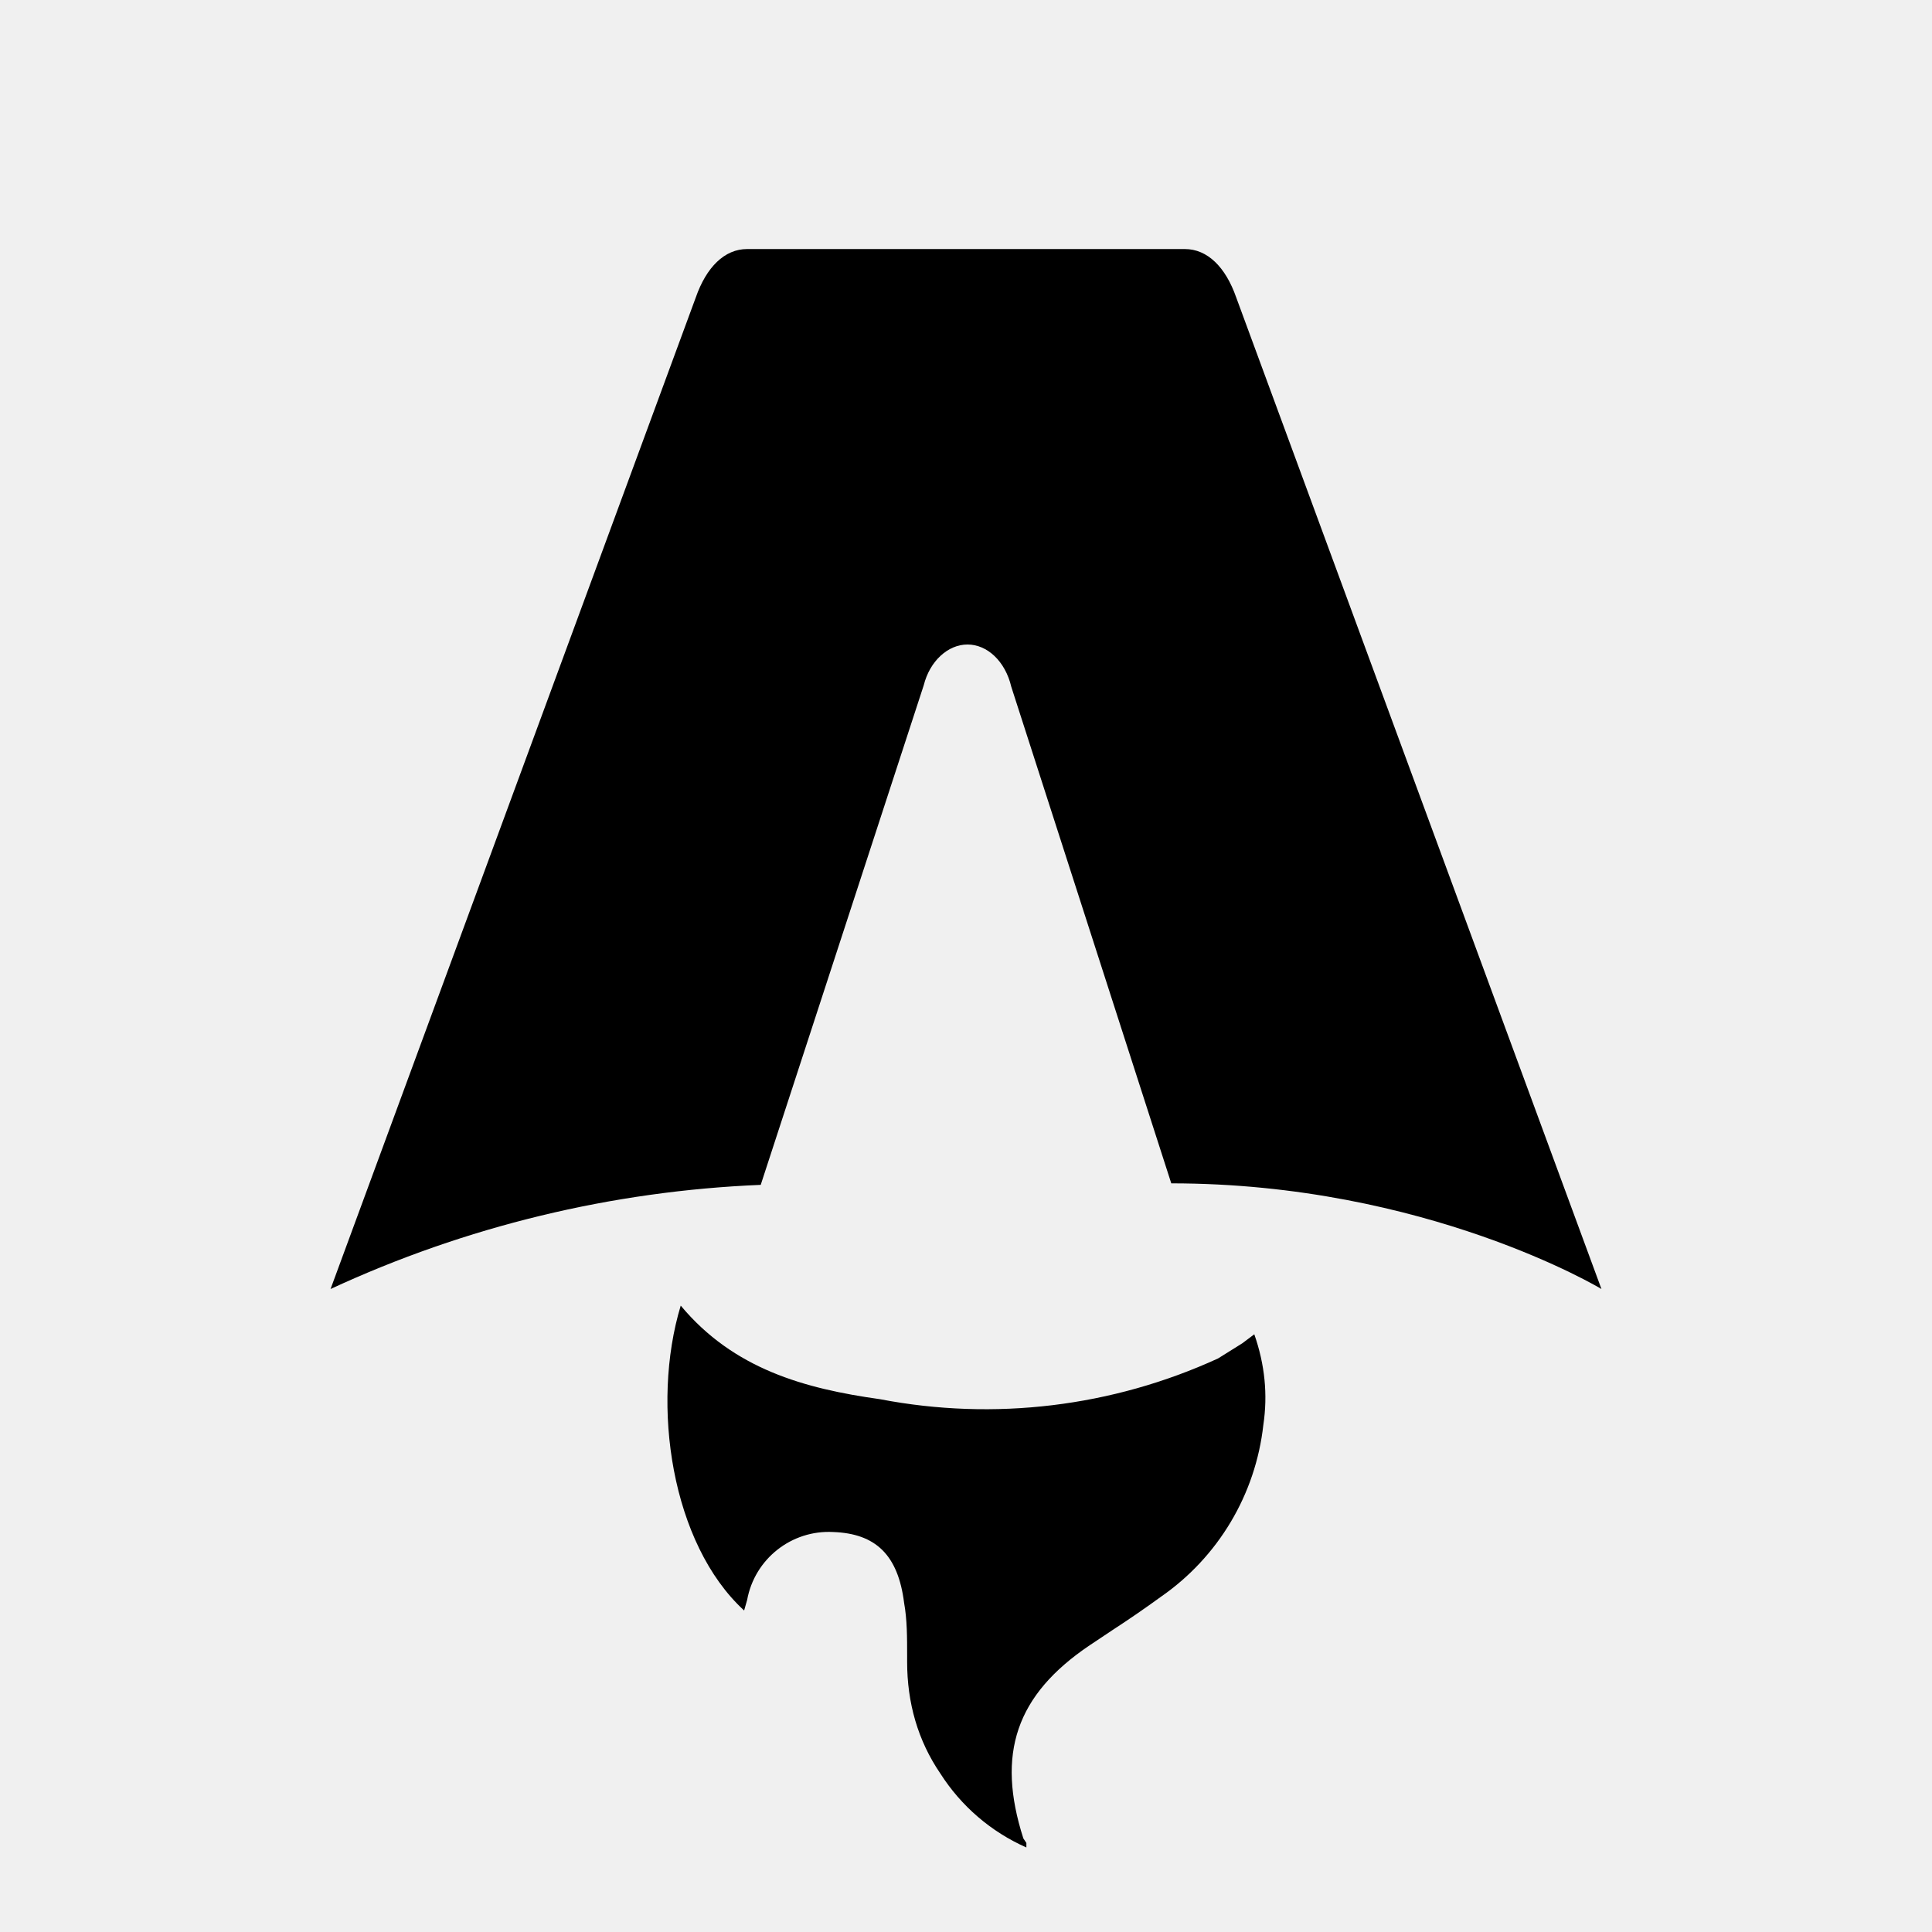
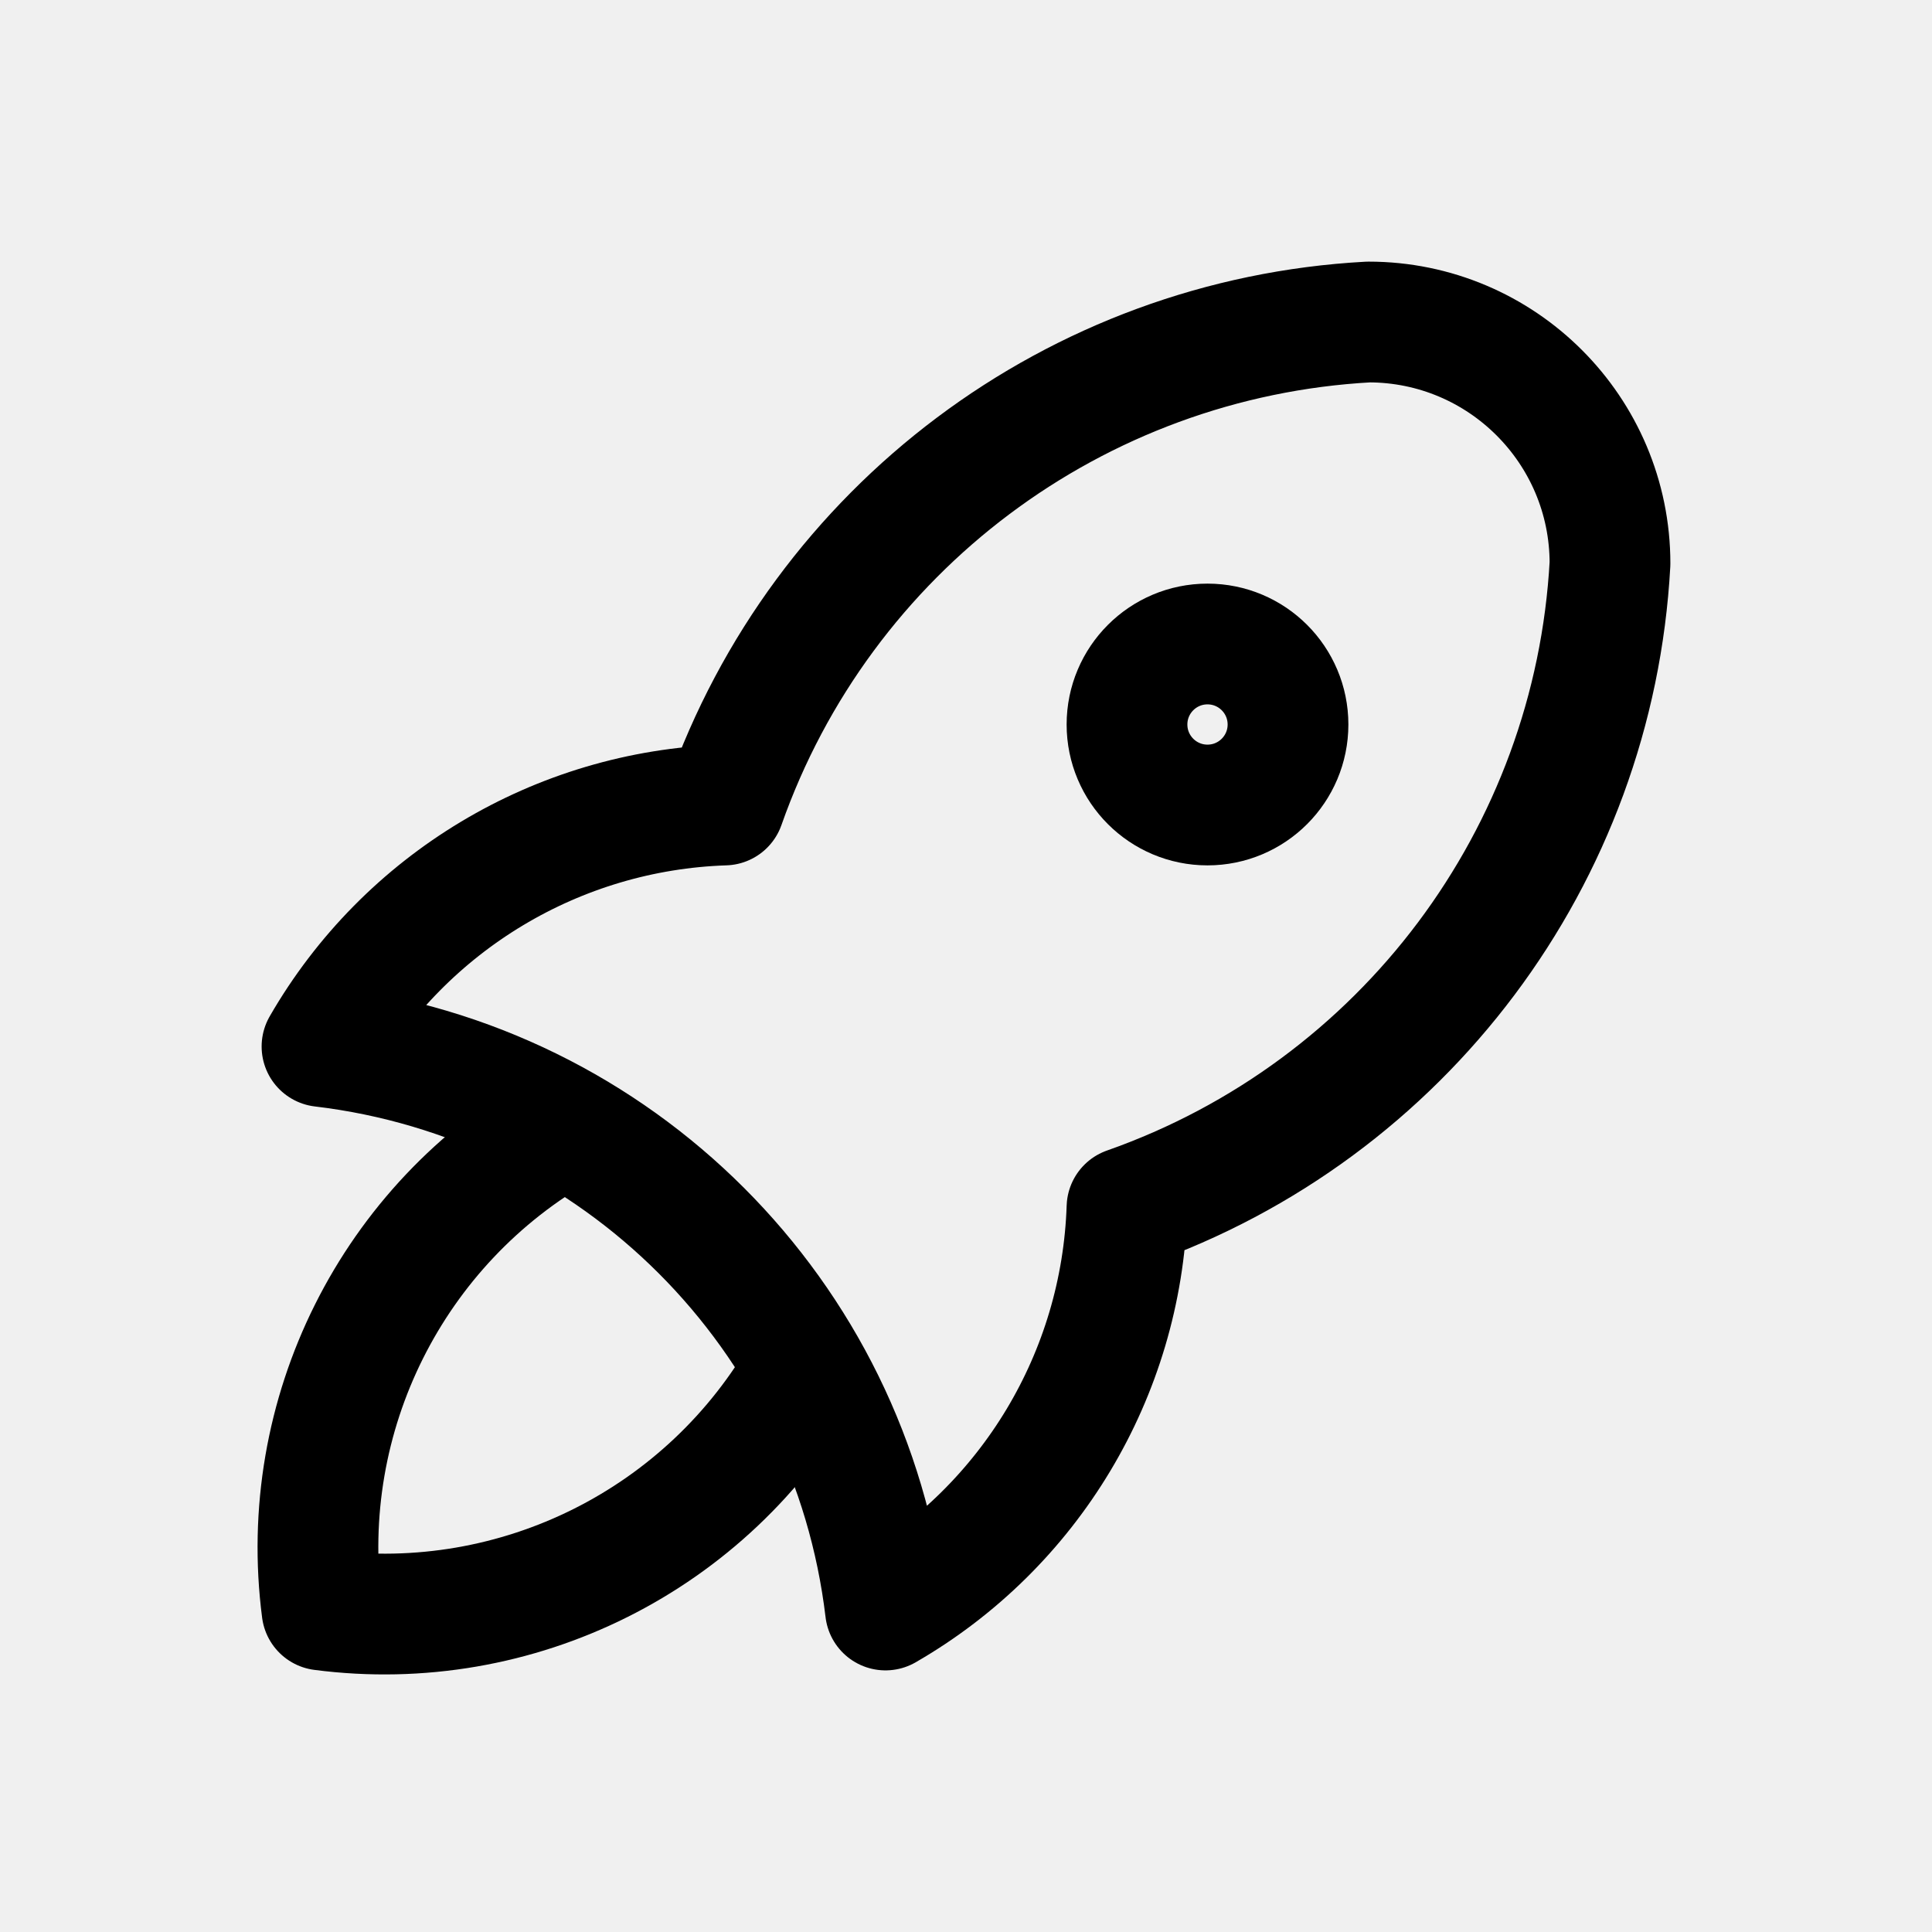
- <svg xmlns="http://www.w3.org/2000/svg" fill="none" viewBox="0 0 128 128">
-   <path d="M50.4 78.5a75.1 75.1 0 0 0-28.5 6.9l24.2-65.7c.7-2 1.9-3.2 3.4-3.2h29c1.5 0 2.7 1.2 3.4 3.2l24.2 65.7s-11.6-7-28.5-7L67 45.5c-.4-1.7-1.6-2.8-2.9-2.8-1.3 0-2.5 1.1-2.9 2.7L50.4 78.5Zm-1.1 28.2Zm-4.2-20.2c-2 6.6-.6 15.8 4.2 20.2a17.5 17.5 0 0 1 .2-.7 5.5 5.5 0 0 1 5.7-4.5c2.8.1 4.3 1.5 4.7 4.7.2 1.1.2 2.3.2 3.5v.4c0 2.7.7 5.2 2.2 7.4a13 13 0 0 0 5.7 4.9v-.3l-.2-.3c-1.8-5.6-.5-9.5 4.4-12.8l1.5-1a73 73 0 0 0 3.2-2.2 16 16 0 0 0 6.8-11.4c.3-2 .1-4-.6-6l-.8.6-1.6 1a37 37 0 0 1-22.4 2.7c-5-.7-9.7-2-13.2-6.2Z" />
-   <style>
-         path { fill: #000; }
-         @media (prefers-color-scheme: dark) {
-             path { fill: #FFF; }
-         }
-     </style>
+ <svg xmlns="http://www.w3.org/2000/svg" class="icon icon-tabler icon-tabler-rocket" width="24" height="24" viewBox="0 0 24 24" stroke-width="1.5" stroke="currentColor" fill="none" stroke-linecap="round" stroke-linejoin="round">
+   <path stroke="none" d="M0 0h24v24H0z" fill="none" />
+   <path d="M4 13a8 8 0 0 1 7 7a6 6 0 0 0 3 -5a9 9 0 0 0 6 -8a3 3 0 0 0 -3 -3a9 9 0 0 0 -8 6a6 6 0 0 0 -5 3" />
+   <path d="M7 14a6 6 0 0 0 -3 6a6 6 0 0 0 6 -3" />
+   <path d="M15 9m-1 0a1 1 0 1 0 2 0a1 1 0 1 0 -2 0" />
</svg>
